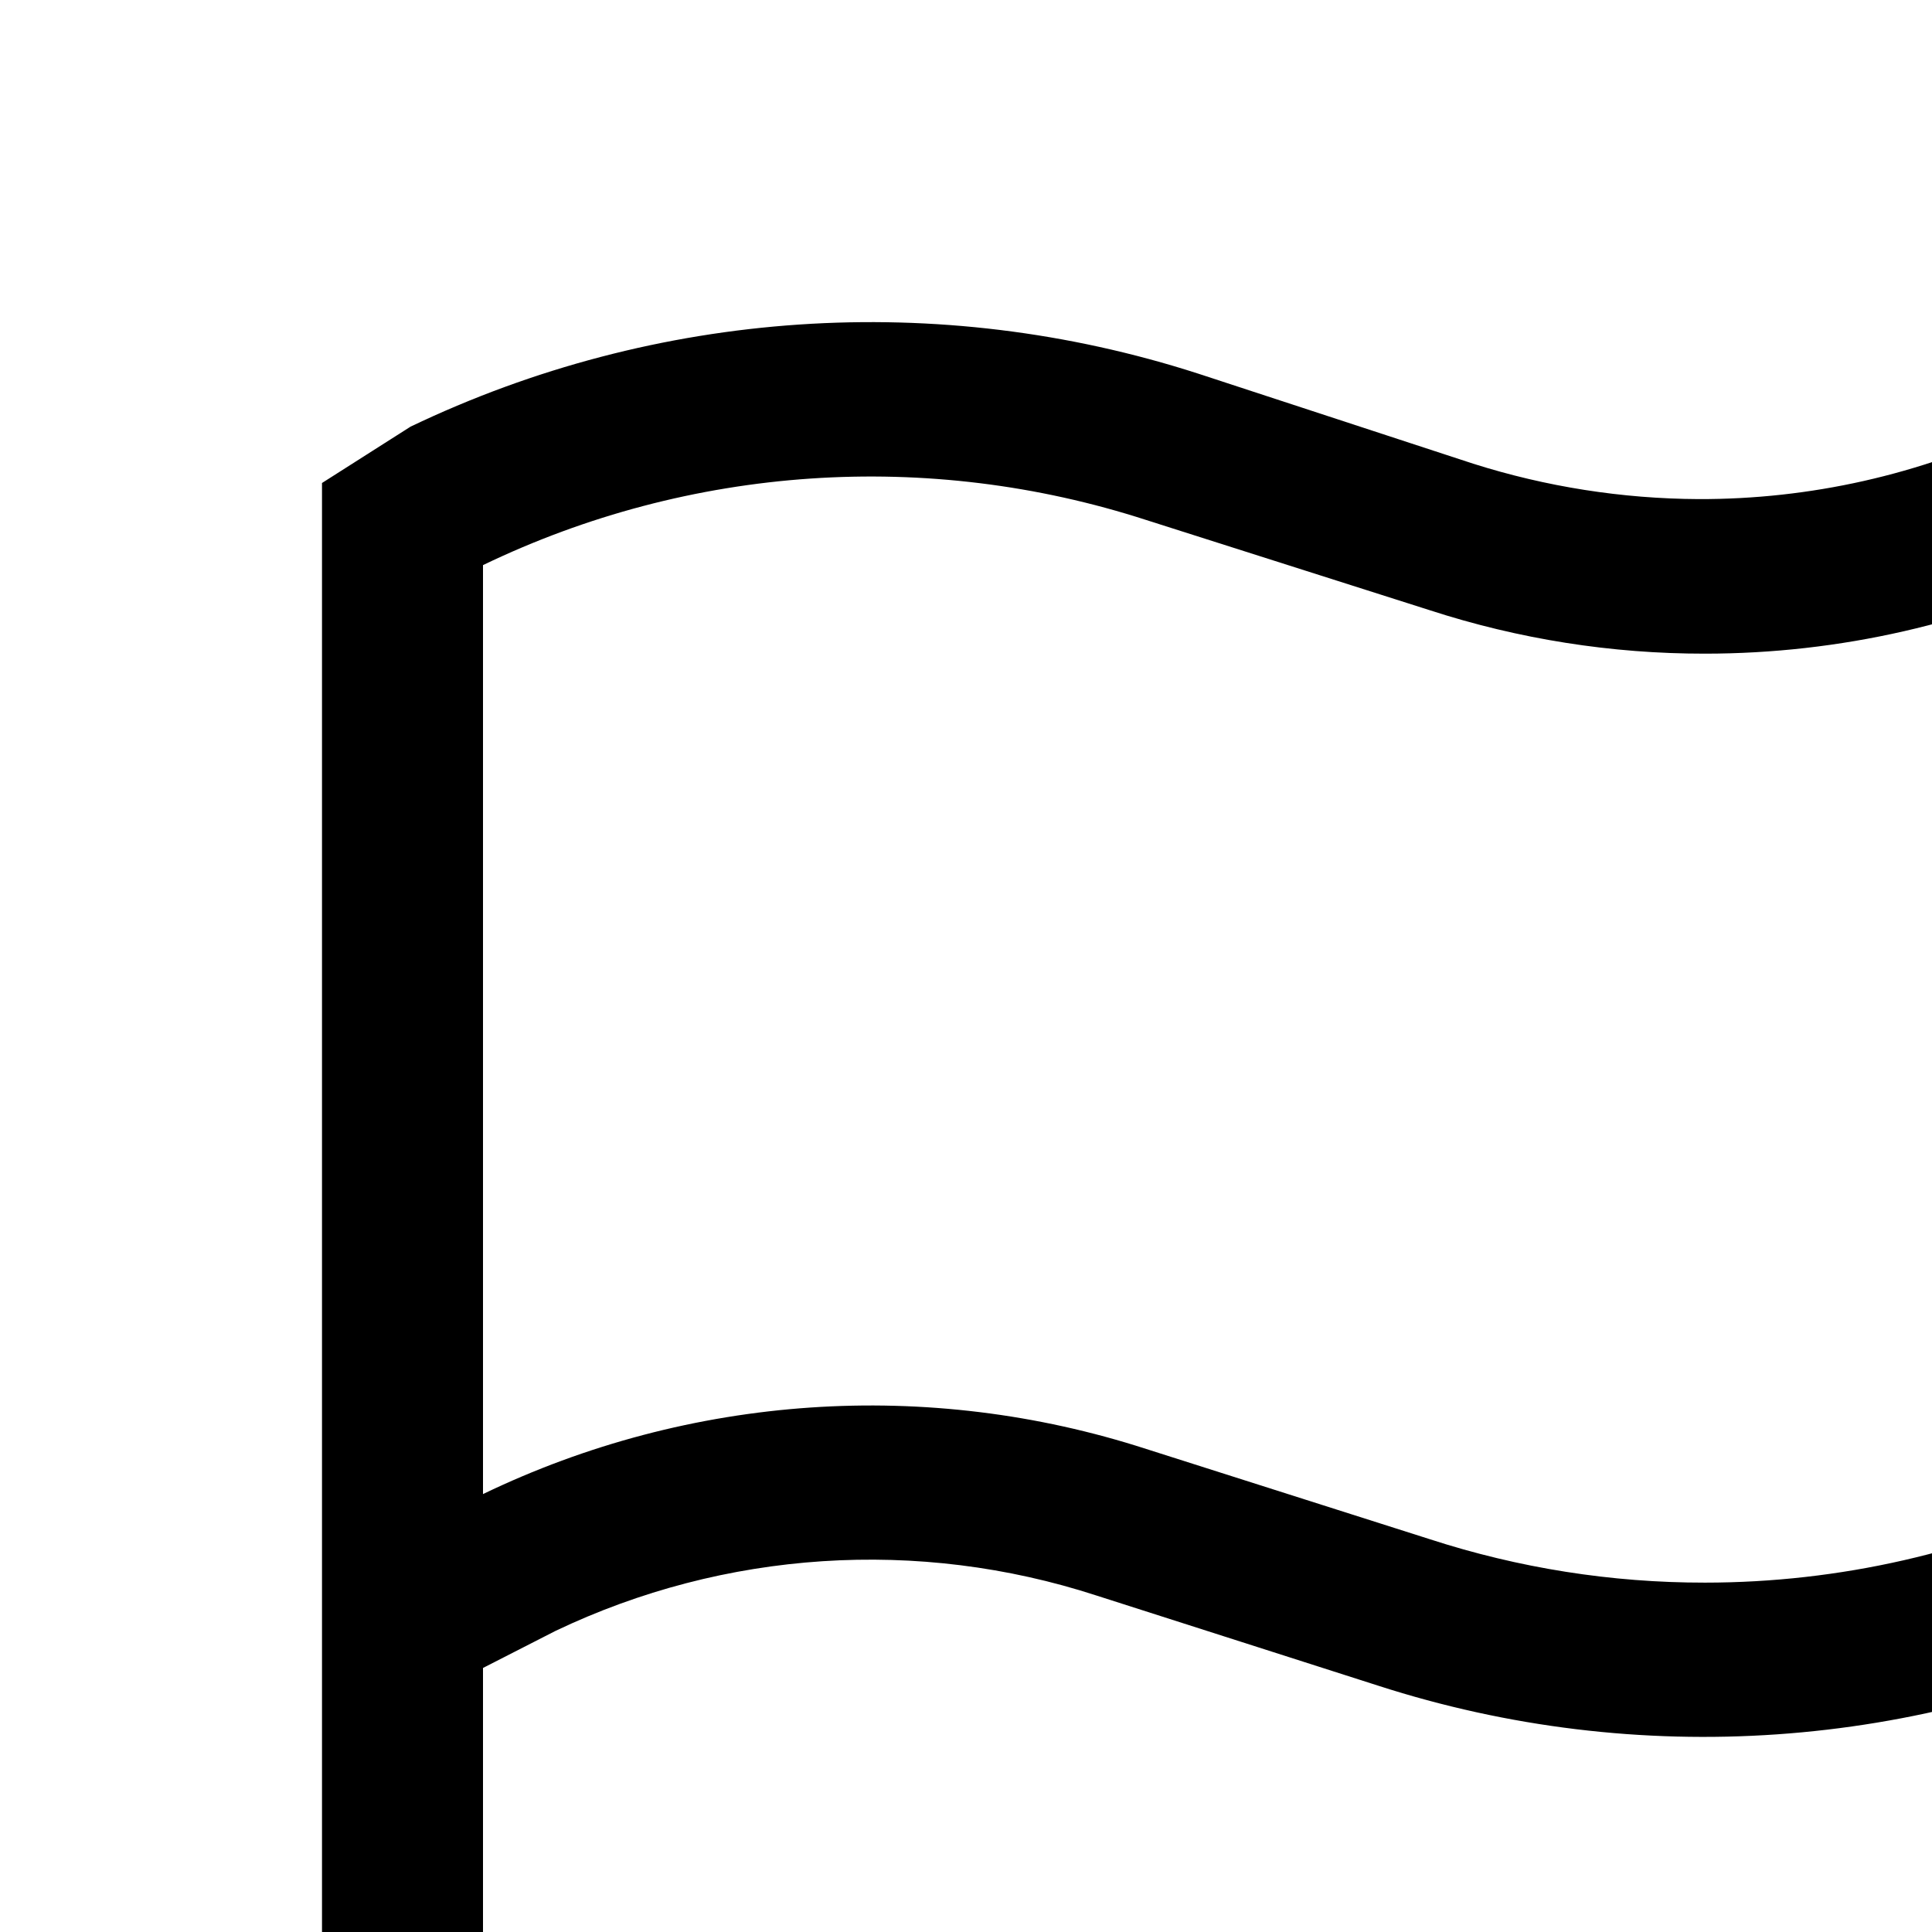
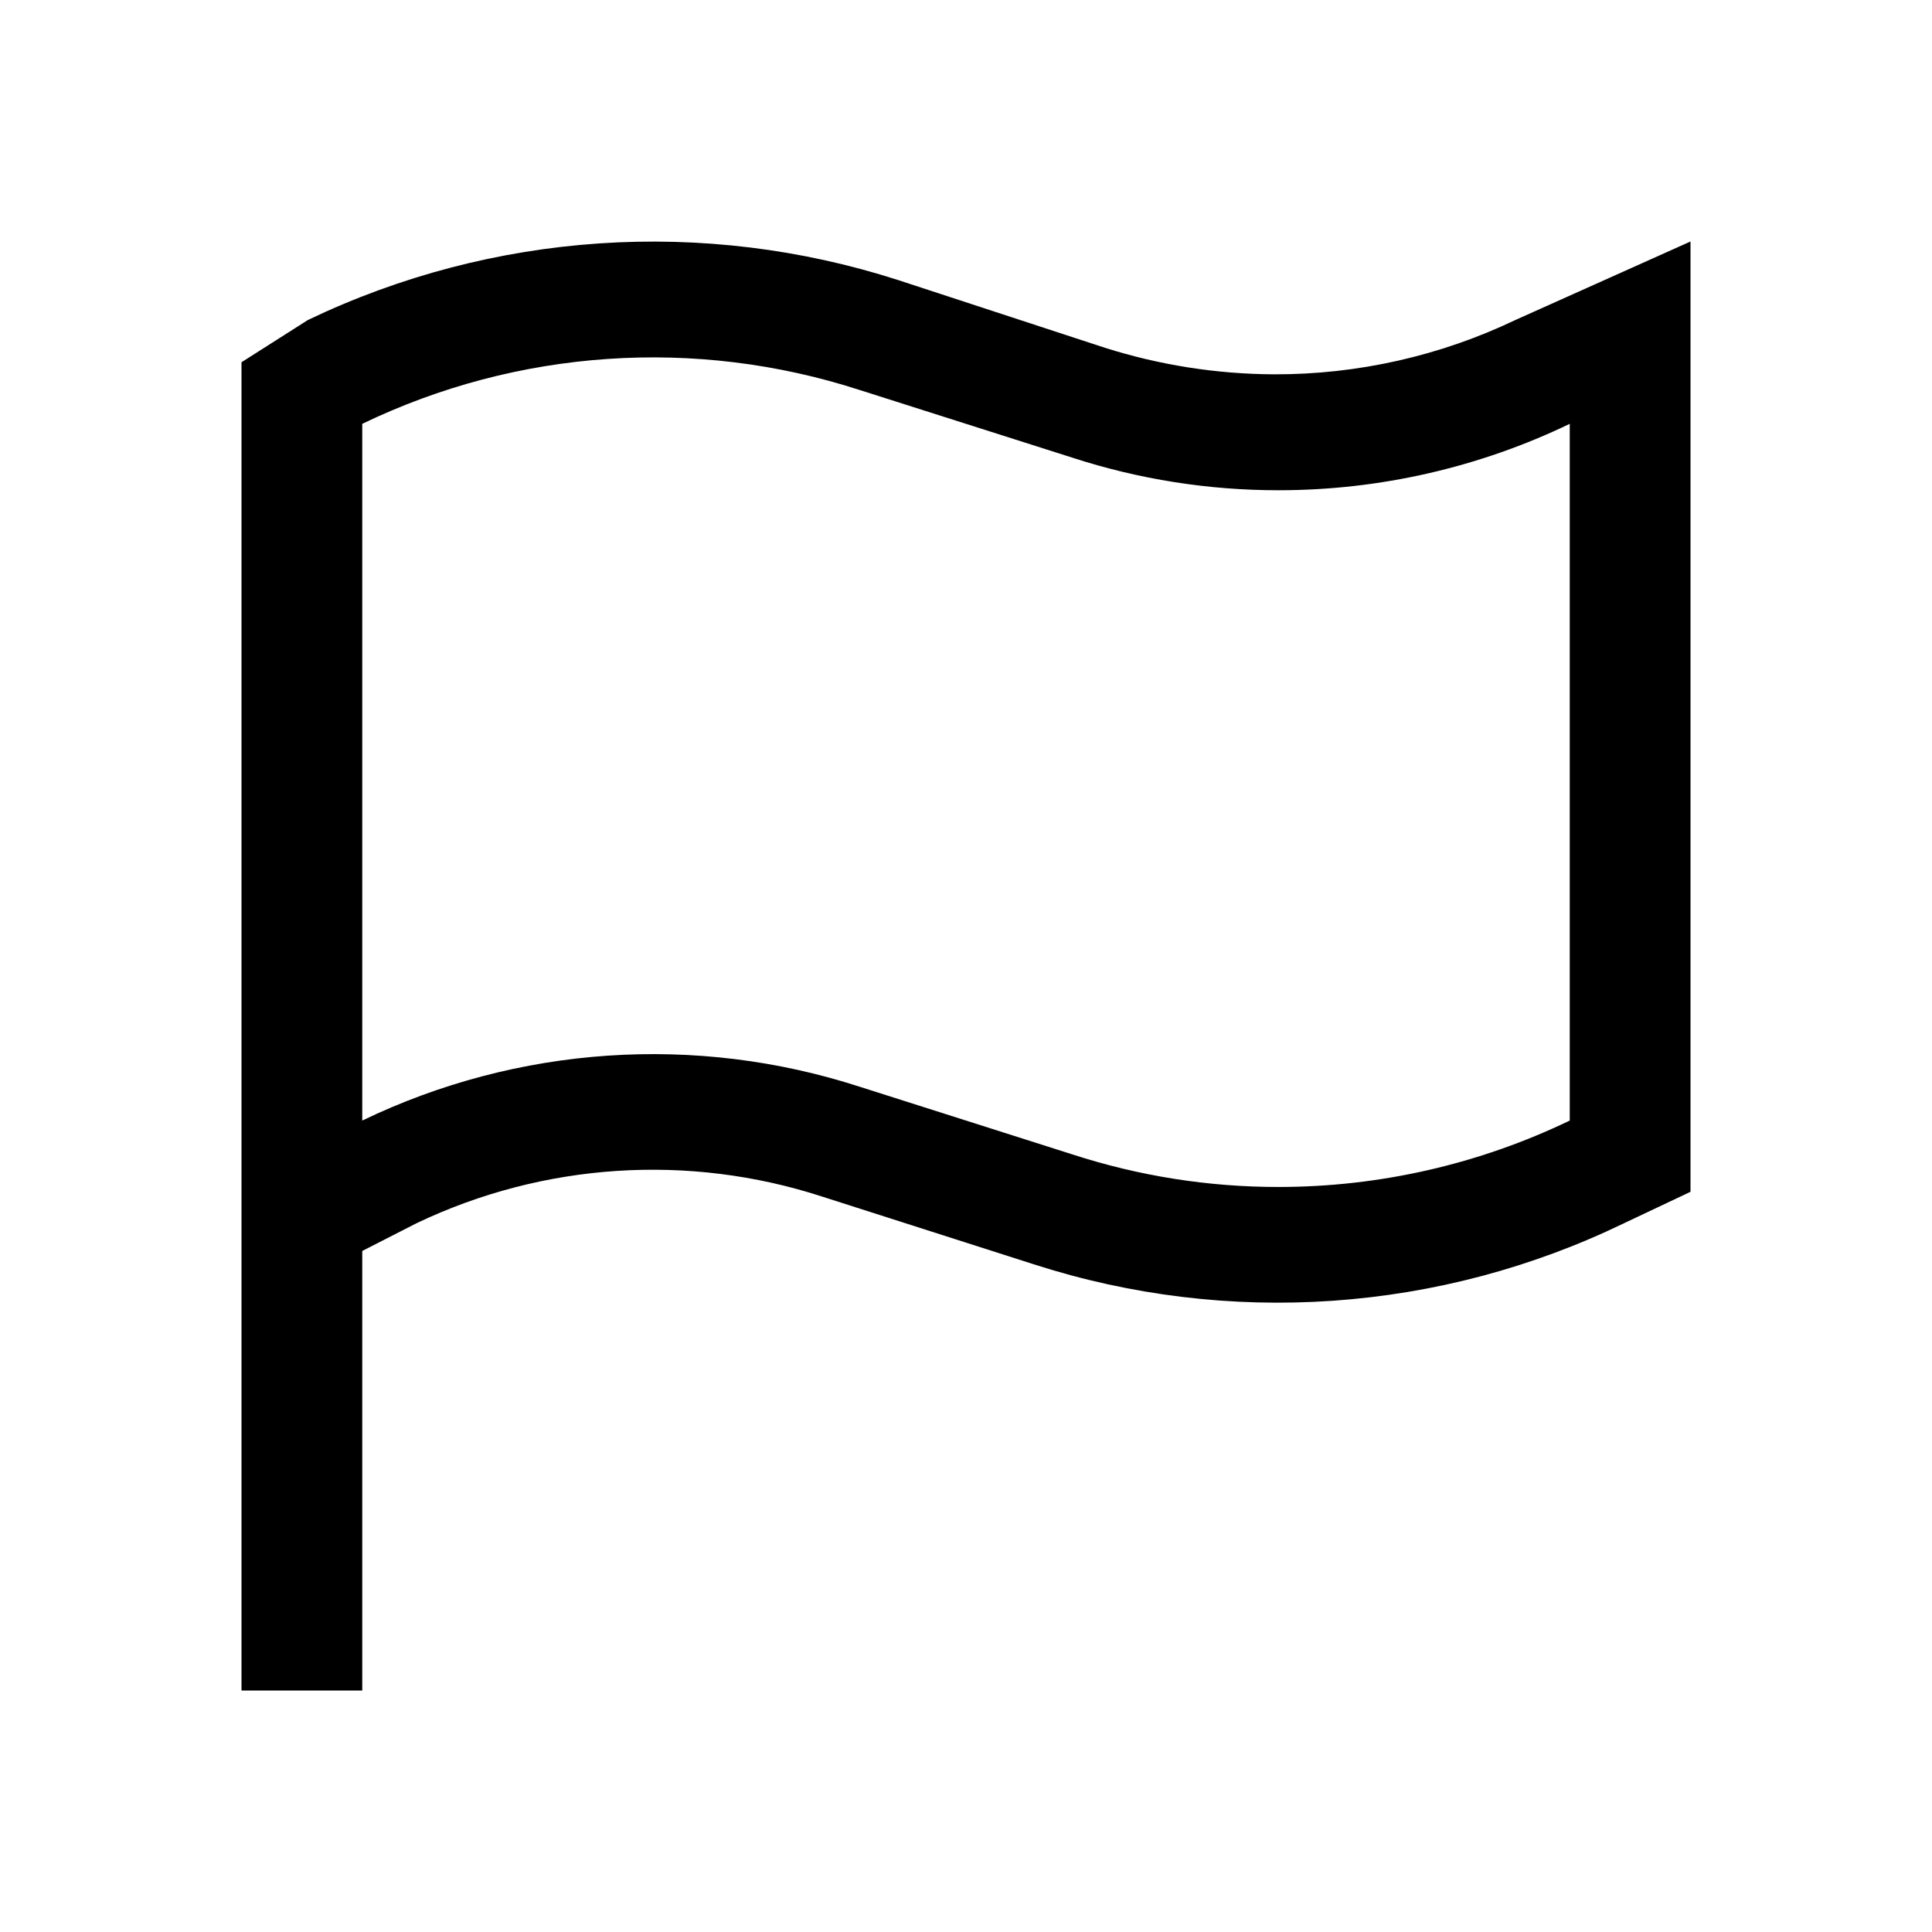
- <svg xmlns="http://www.w3.org/2000/svg" viewbox="0 0 16 16" fill="#000000">
+ <svg xmlns="http://www.w3.org/2000/svg" viewBox="0 0 16 16" fill="#000000">
  <g id="flag">
    <path id="Path_9" data-name="Path 9" d="M12.55,2.65a4.61,4.61,0,0,1-2,.45,4.71,4.71,0,0,1-1.4-.22L7.44,2.32a6.62,6.62,0,0,0-4.89.33L2,3V14H3V10.36l.45-.23a4.54,4.54,0,0,1,3.36-.22l1.75.56a6.58,6.58,0,0,0,4.89-.34L14,9.87V2ZM13,9.28a5.56,5.56,0,0,1-2.41.55,5.51,5.51,0,0,1-1.71-.27L7.12,9A5.55,5.55,0,0,0,3,9.28V3.51a5.55,5.55,0,0,1,4.12-.28l1.76.56a5.51,5.51,0,0,0,1.71.27A5.56,5.56,0,0,0,13,3.51Z" />
  </g>
</svg>
